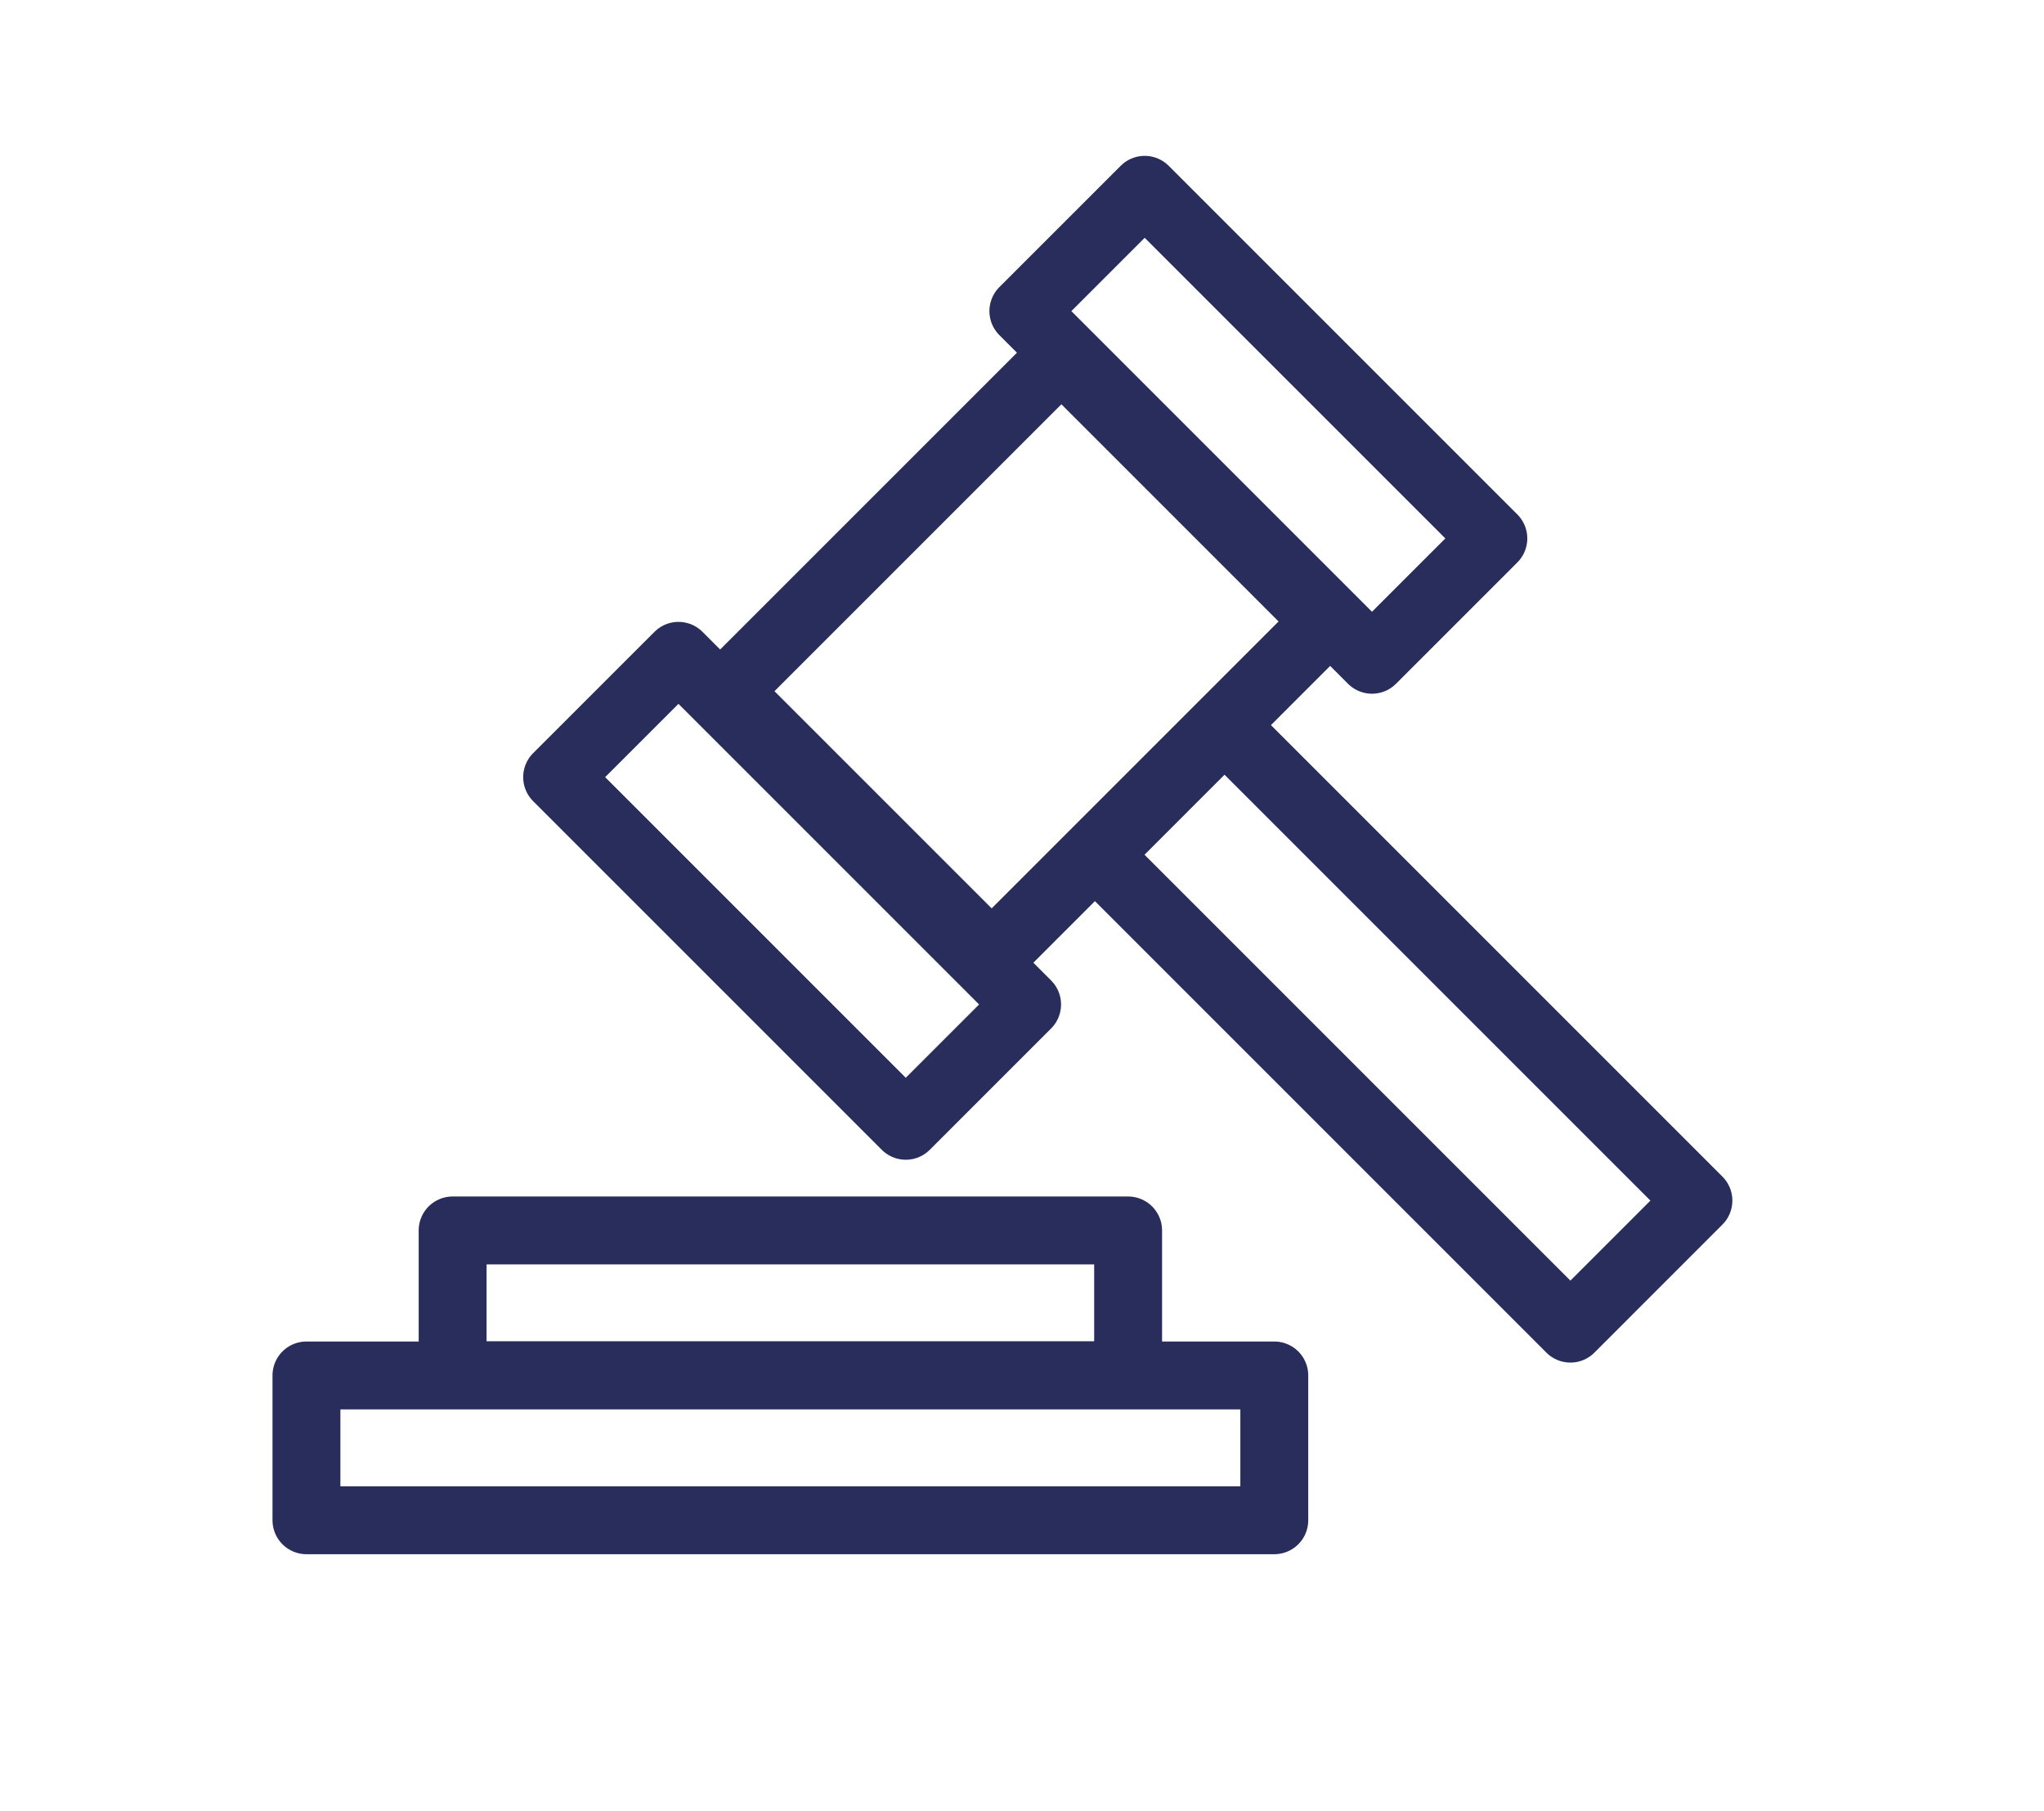
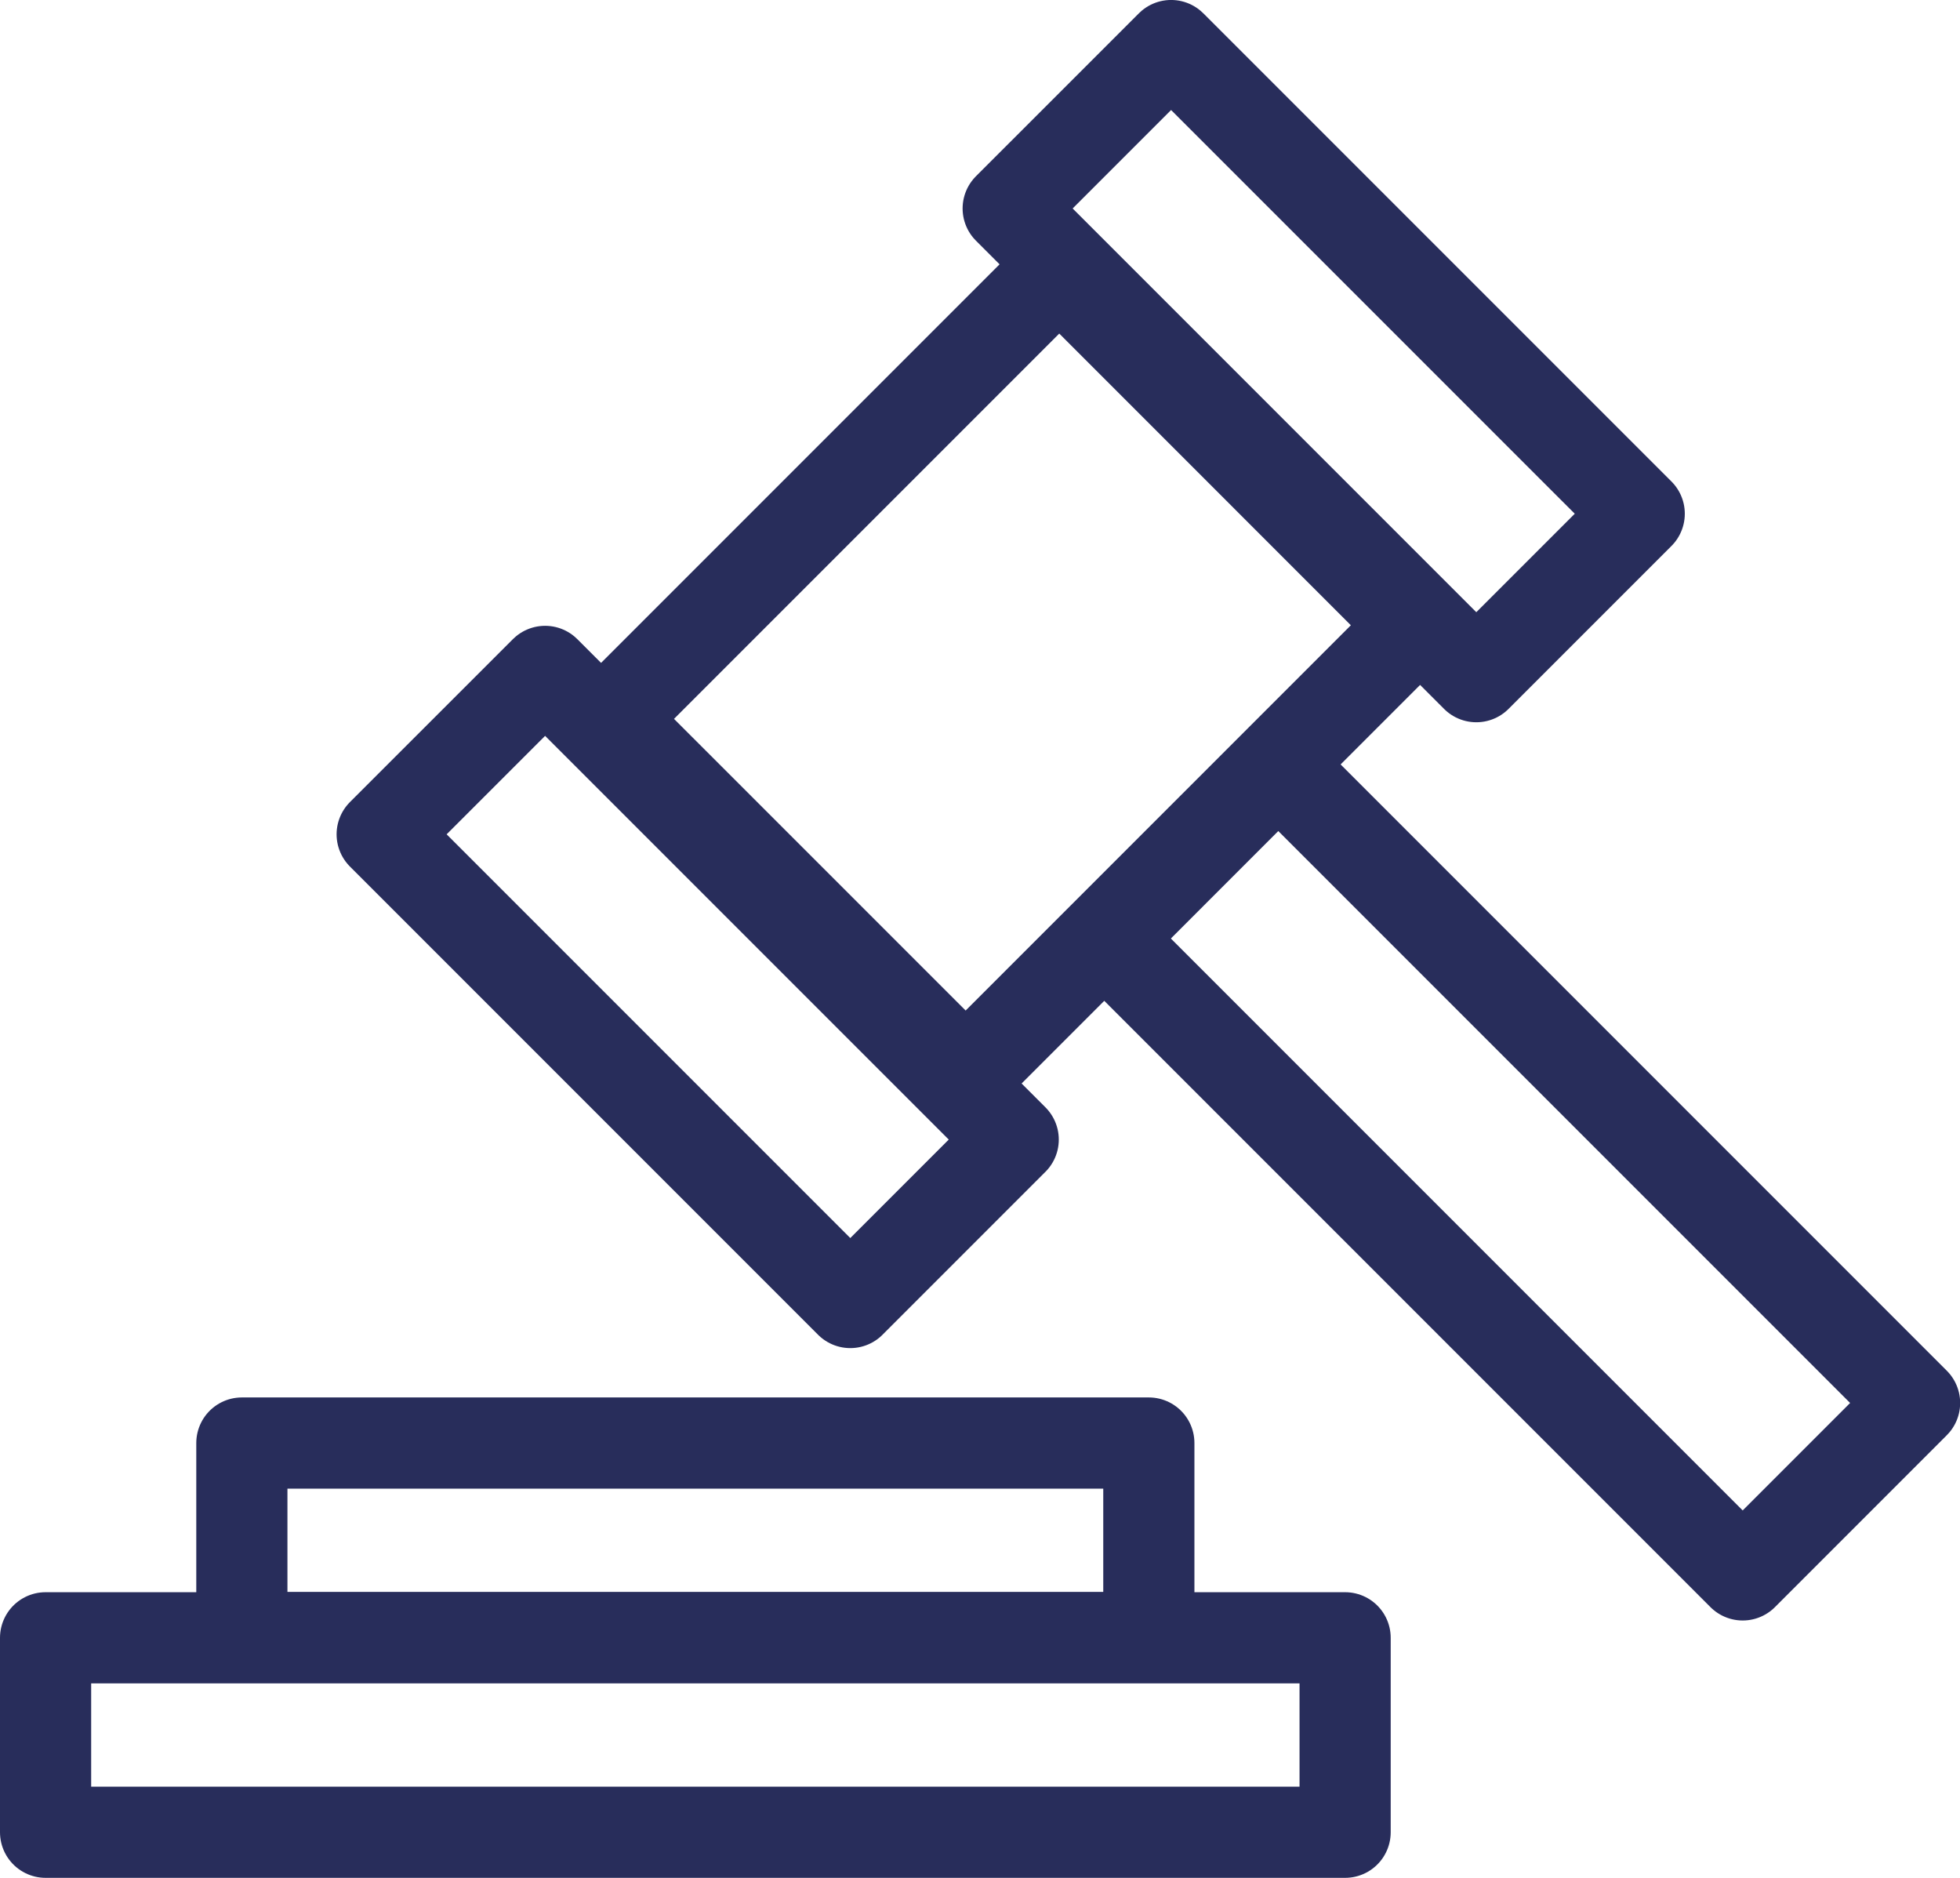
- <svg xmlns="http://www.w3.org/2000/svg" data-name="Layer 1" viewBox="0 0 88.51 78.39">
+ <svg xmlns="http://www.w3.org/2000/svg" data-name="Layer 1" viewBox="11.8 6.75 63.21 60.55">
  <path d="m49.568 8.219 15.097 15.096-5.254 5.254-15.097-15.097zM29.38 28.399l15.096 15.096-5.254 5.254-15.097-15.097zm16.581-12.972 11.483 11.484-14.502 14.502L31.458 29.93zm7.064 16.041 20.52 20.52-5.543 5.544-20.52-20.52zM19.6 53.28h29.25v6.27H19.6zm-6.33 6.28h41.91v6.27H13.27z" style="fill:none;stroke:#282d5b;stroke-linecap:round;stroke-linejoin:round;stroke-width:2.94px" />
</svg>
